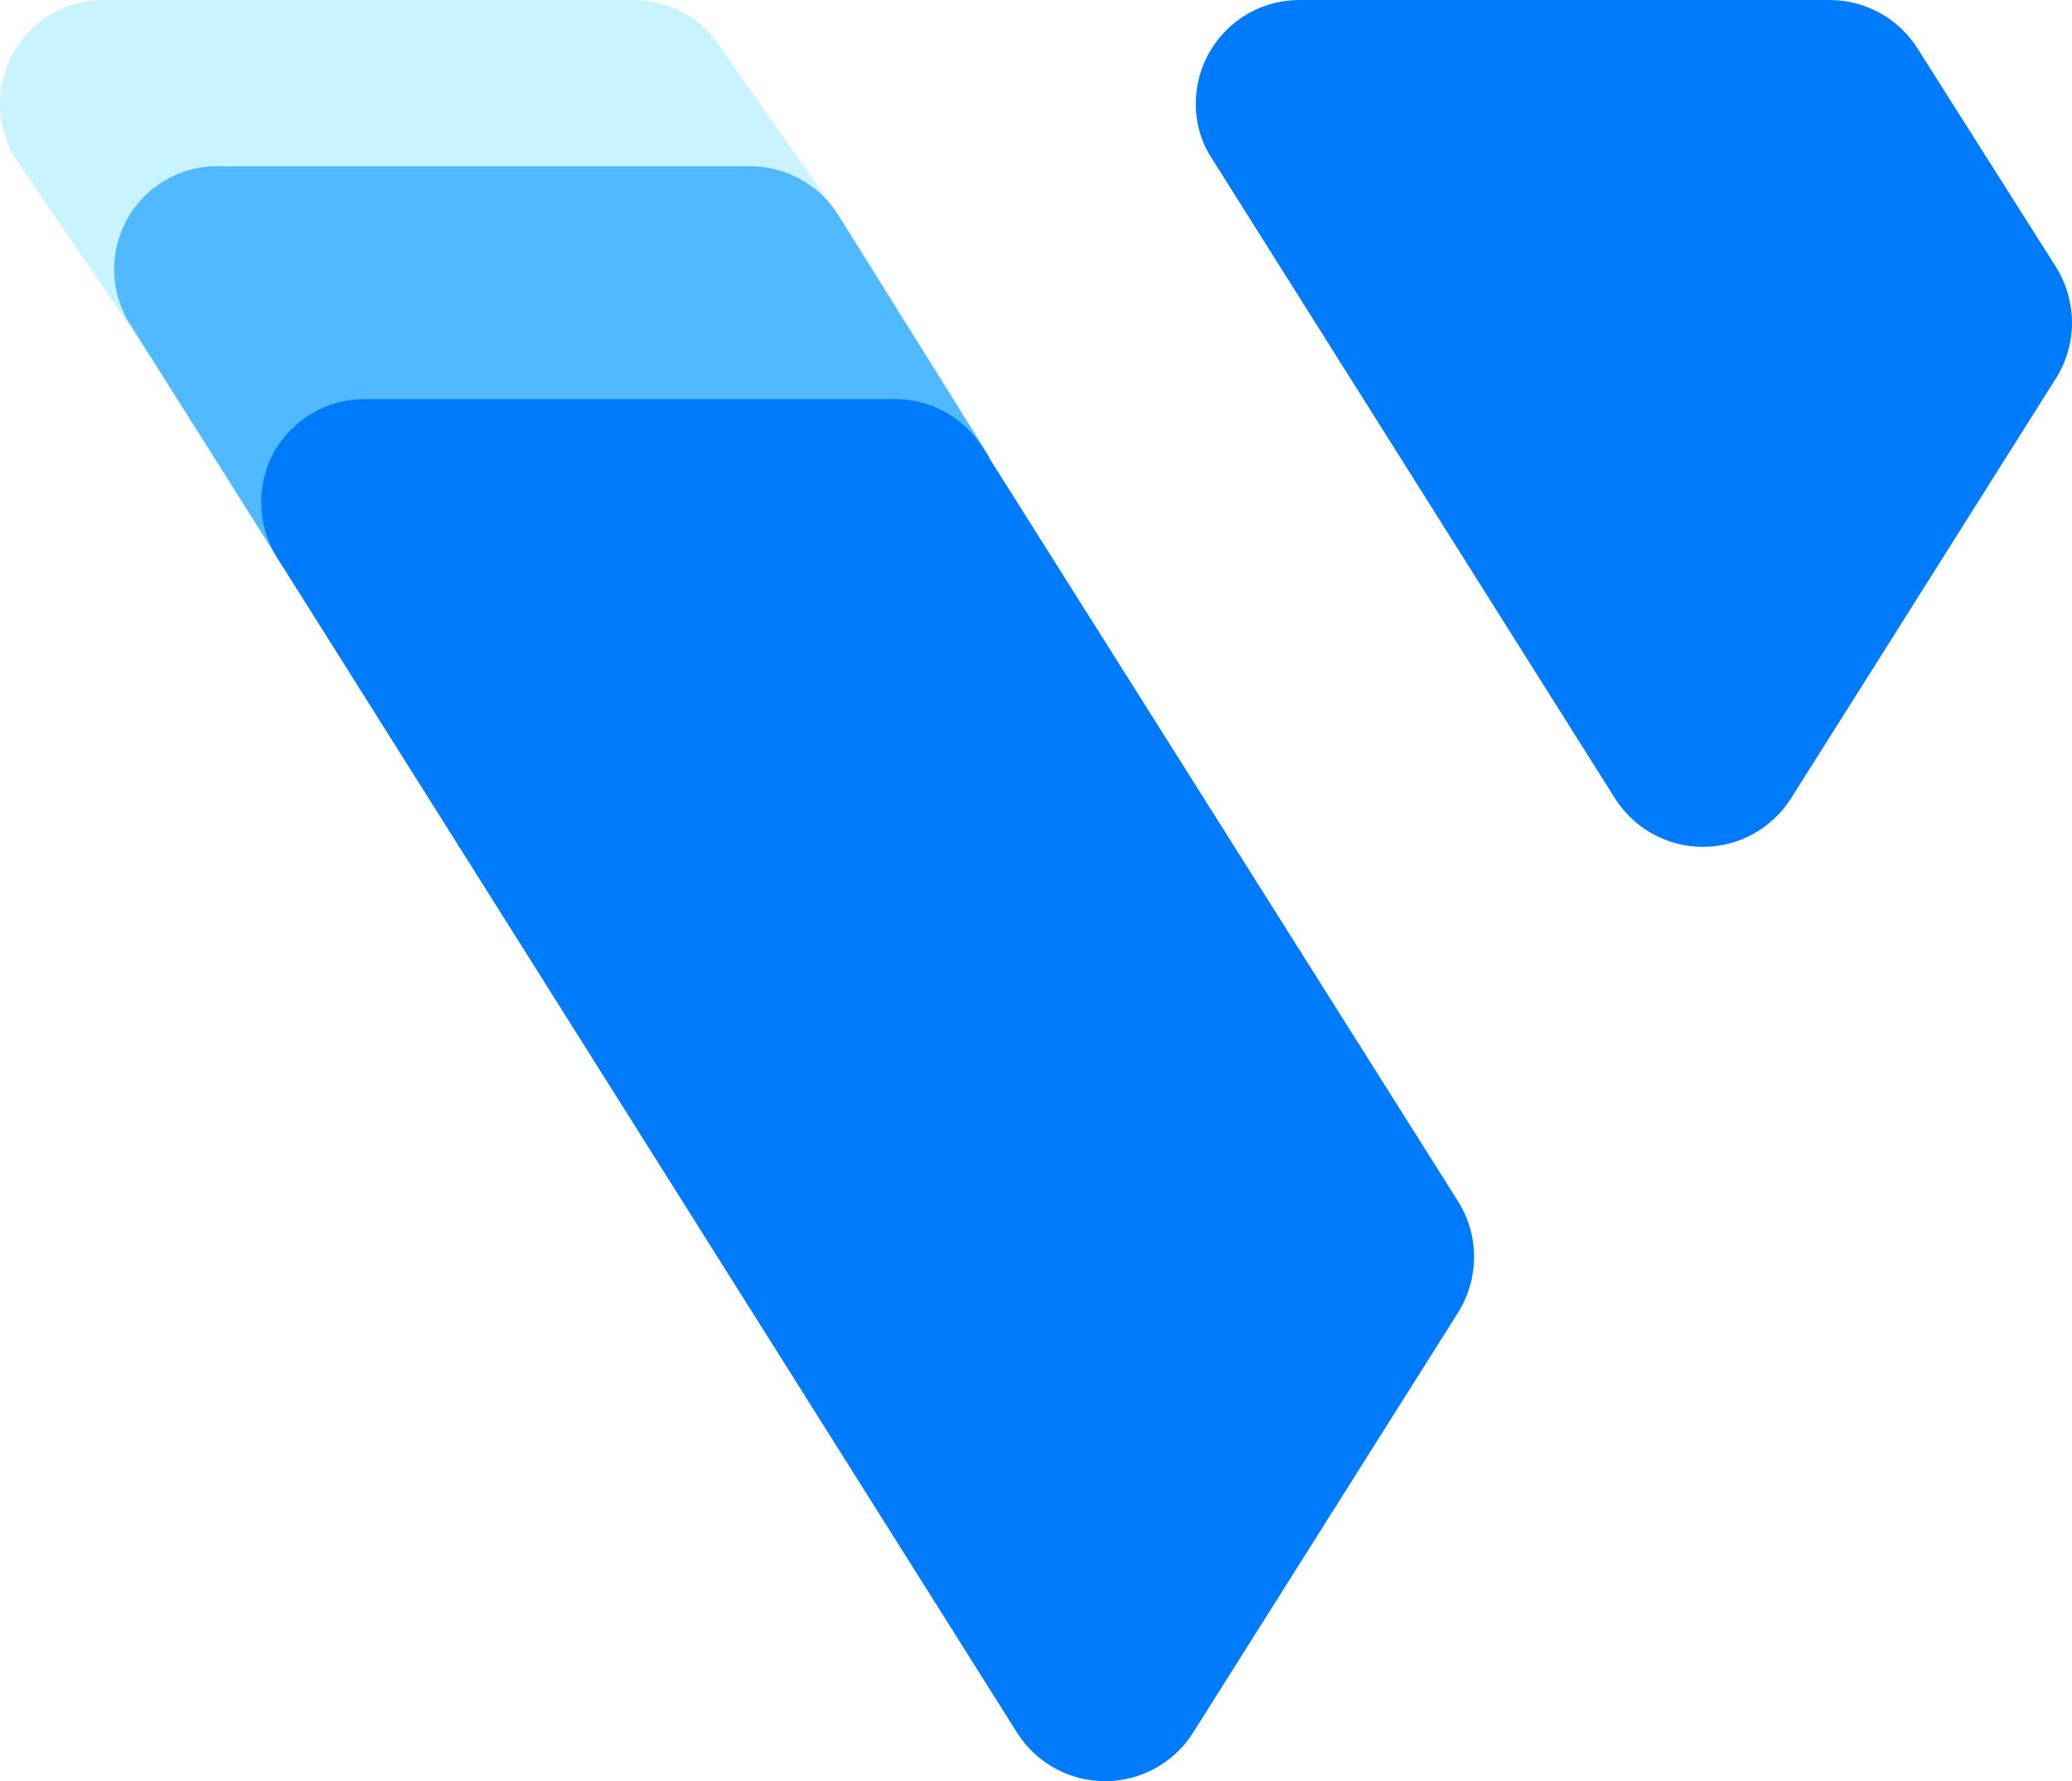
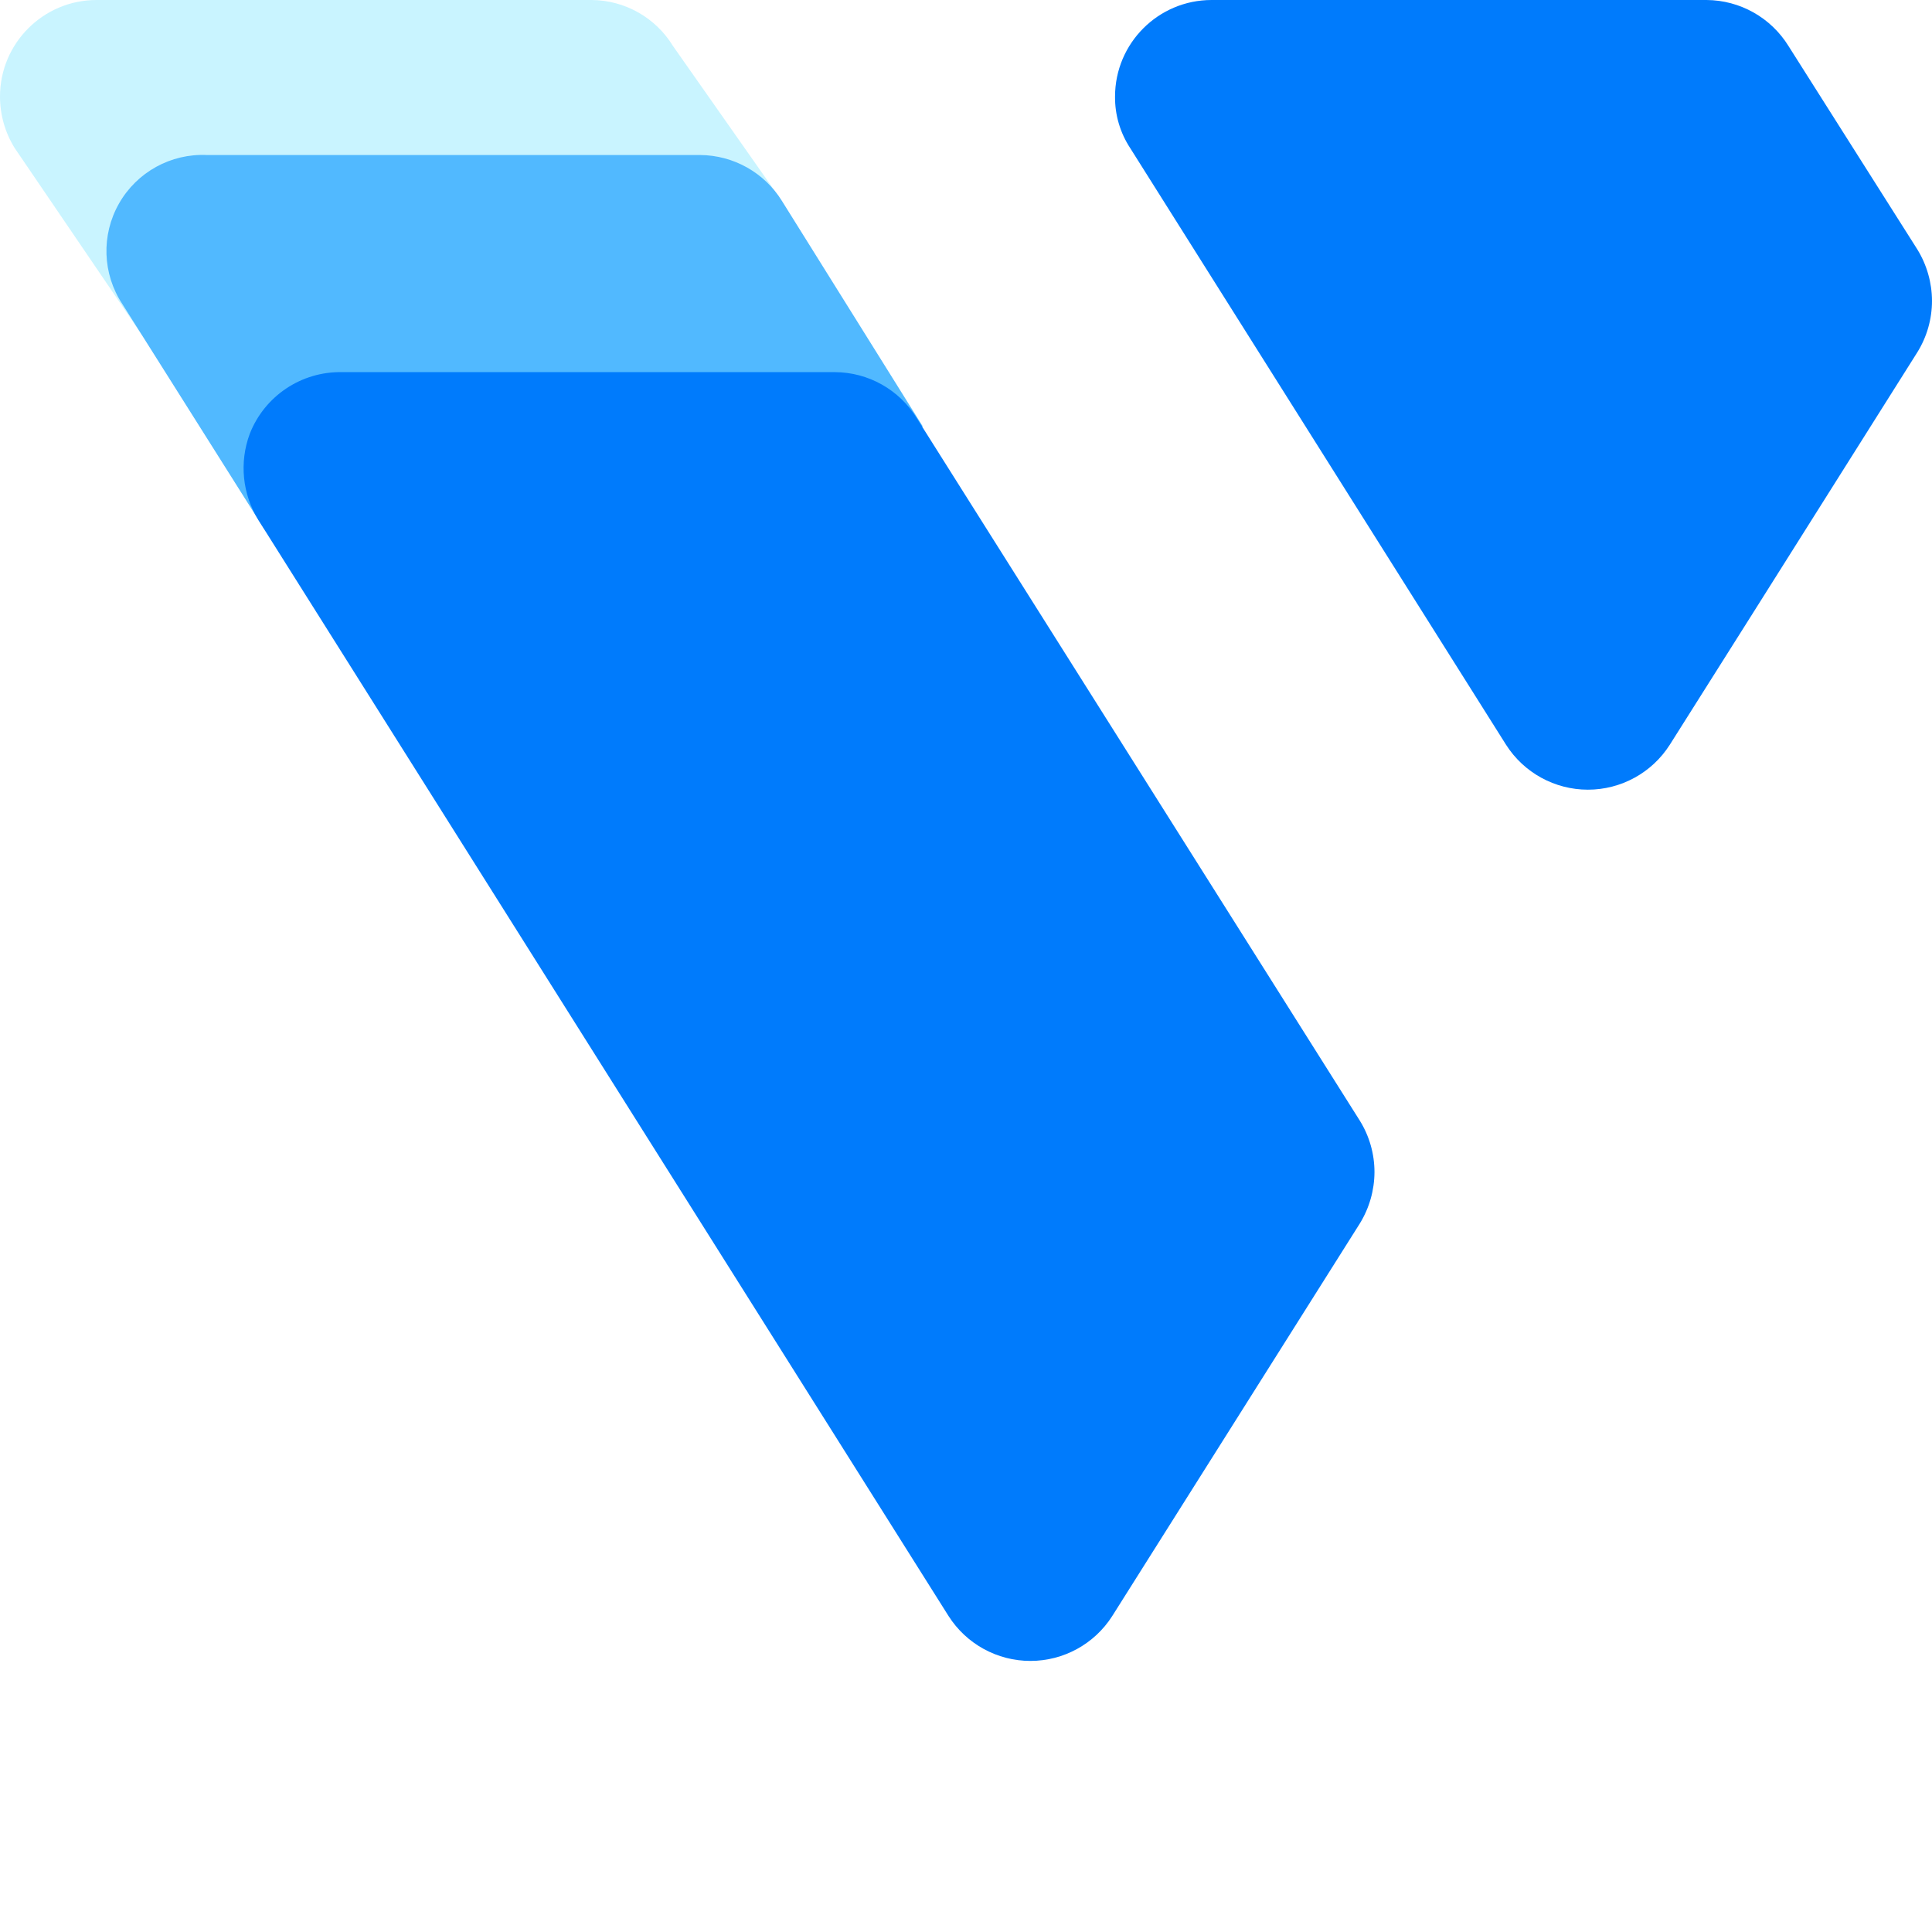
- <svg xmlns="http://www.w3.org/2000/svg" id="sygnet__on-white" viewBox="0 0 42 36.09">
+ <svg xmlns="http://www.w3.org/2000/svg" id="sygnet__on-white" viewBox="0 0 42 42">
  <defs>
    <style>.cls-1{fill:#c9f4ff;}.cls-2{fill:#51b9ff;}.cls-3{fill:#007bfc;}</style>
  </defs>
  <path class="cls-1" d="M14.63,4a2.09,2.09,0,0,0-1.77-1H2.1A2.1,2.1,0,0,0,0,5.1,2.12,2.12,0,0,0,.32,6.22l2.77,4.07,13.85-3Z" transform="translate(0 -3)" />
  <path class="cls-2" d="M17,7.37a2.11,2.11,0,0,0-1.78-1H4.5A2.09,2.09,0,0,0,2.66,9.61l3.09,4.9,14.31-2.24Z" transform="translate(0 -3)" />
  <path class="cls-3" d="M5.62,14.31a2.14,2.14,0,0,1-.19-1.88,2.11,2.11,0,0,1,2-1.34H18.15a2.1,2.1,0,0,1,1.78,1l9.63,15.27a2.12,2.12,0,0,1,.32,1.12,2.15,2.15,0,0,1-.32,1.12l-5.38,8.53a2.11,2.11,0,0,1-3.56,0Z" transform="translate(0 -3)" />
  <path class="cls-3" d="M32.74,19.19a2.11,2.11,0,0,0,3.56,0l1.85-2.93,3.53-5.6A2.12,2.12,0,0,0,42,9.54a2.15,2.15,0,0,0-.32-1.12L38.88,4A2.11,2.11,0,0,0,37.1,3H26.34a2.1,2.1,0,0,0-2.1,2.1,2,2,0,0,0,.33,1.12Z" transform="translate(0 -3)" />
</svg>
